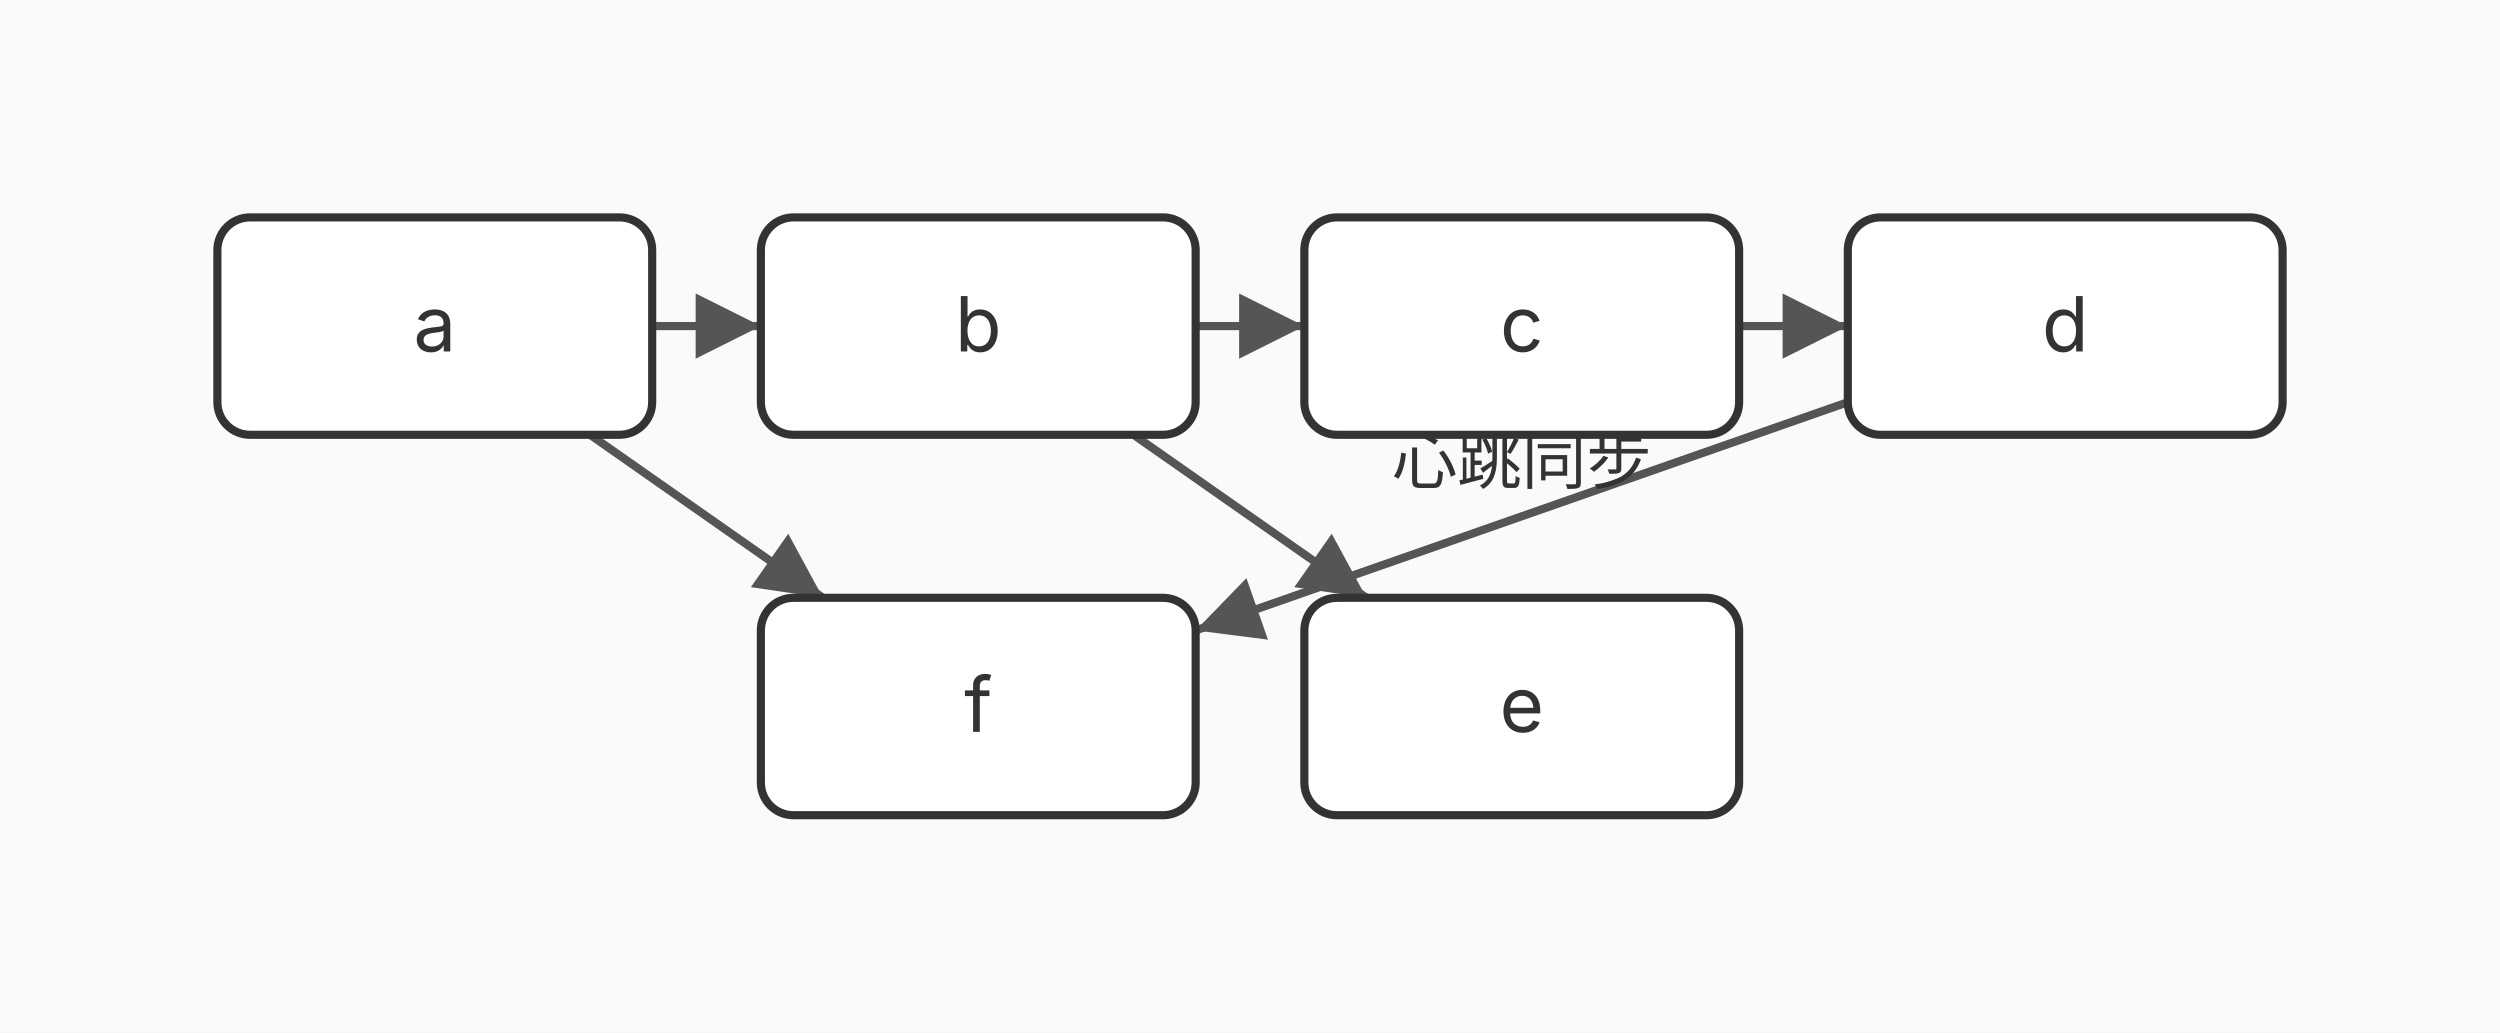
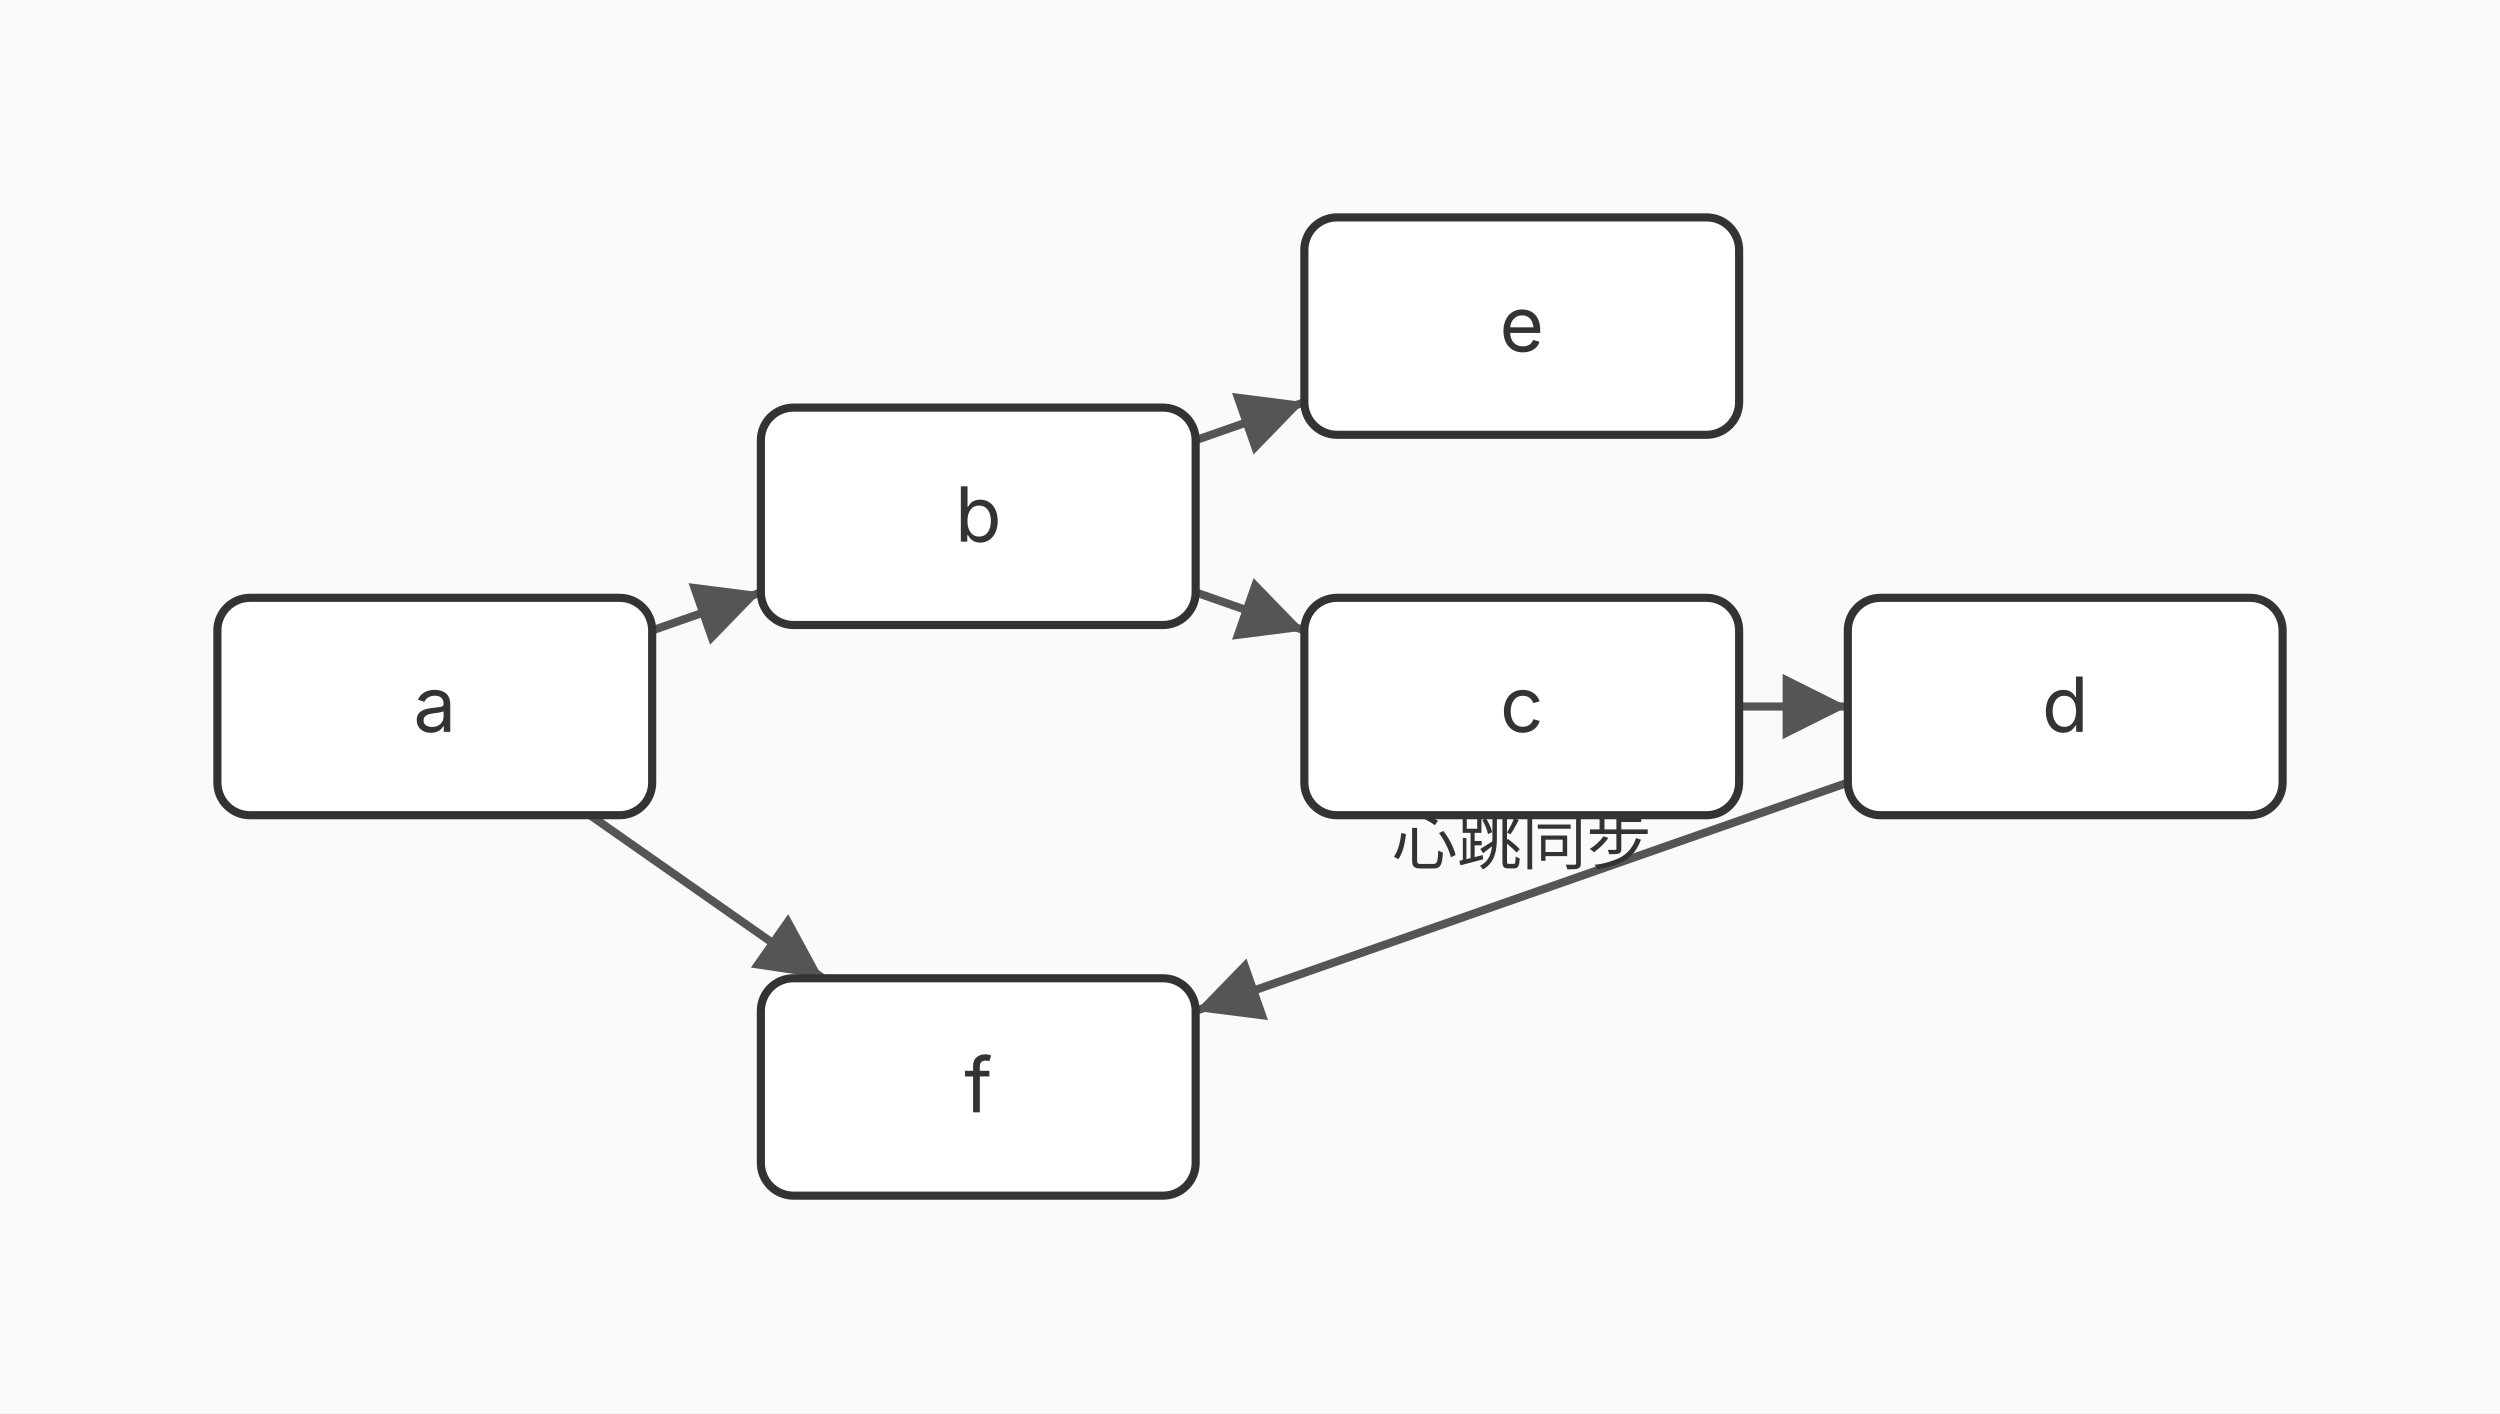
- <svg xmlns="http://www.w3.org/2000/svg" height="190" viewBox="0 0 460 190" width="460">
+ <svg xmlns="http://www.w3.org/2000/svg" height="260" viewBox="0 0 460 260" width="460">
  <defs>
    <marker id="arrow-forward" markerHeight="8" markerWidth="8" orient="auto-start-reverse" refX="10" refY="5" viewBox="0 0 10 10">
      <path d="M0,0 L10,5 L0,10" fill="#555555" />
    </marker>
    <marker id="arrow-backward" markerHeight="8" markerWidth="8" orient="auto-start-reverse" refX="0" refY="5" viewBox="0 0 10 10">
      <path d="M10,0 L0,5 L10,10" fill="#555555" />
    </marker>
  </defs>
  <rect fill="#fafafa" height="100%" width="100%" />
-   <line marker-end="url(#arrow-forward)" stroke="#555555" stroke-width="1.5" x1="120" x2="140" y1="60" y2="60" />
-   <line marker-end="url(#arrow-forward)" stroke="#555555" stroke-width="1.5" x1="220" x2="240" y1="60" y2="60" />
-   <line marker-end="url(#arrow-forward)" stroke="#555555" stroke-width="1.5" x1="320" x2="340" y1="60" y2="60" />
-   <line marker-end="url(#arrow-forward)" stroke="#555555" stroke-width="1.5" x1="208.571" x2="251.429" y1="80" y2="110" />
-   <line marker-end="url(#arrow-forward)" stroke="#555555" stroke-width="1.5" x1="108.571" x2="151.429" y1="80" y2="110" />
-   <line marker-end="url(#arrow-forward)" stroke="#555555" stroke-width="1.5" x1="340" x2="220" y1="74" y2="116" />
-   <text fill="#333333" font-family="system-ui, -apple-system, sans-serif" font-size="11.9" text-anchor="middle" x="280" y="89">
+   <line marker-end="url(#arrow-forward)" stroke="#555555" stroke-width="1.5" x1="120" x2="140" y1="116" y2="109" />
+   <line marker-end="url(#arrow-forward)" stroke="#555555" stroke-width="1.5" x1="220" x2="240" y1="109" y2="116" />
+   <line marker-end="url(#arrow-forward)" stroke="#555555" stroke-width="1.5" x1="320" x2="340" y1="130" y2="130" />
+   <line marker-end="url(#arrow-forward)" stroke="#555555" stroke-width="1.5" x1="220" x2="240" y1="81" y2="74" />
+   <line marker-end="url(#arrow-forward)" stroke="#555555" stroke-width="1.5" x1="108.571" x2="151.429" y1="150" y2="180" />
+   <line marker-end="url(#arrow-forward)" stroke="#555555" stroke-width="1.5" x1="340" x2="220" y1="144" y2="186" />
+   <text fill="#333333" font-family="system-ui, -apple-system, sans-serif" font-size="11.9" text-anchor="middle" x="280" y="159">
心跳同步
</text>
-   <rect fill="#ffffff" height="40" rx="6" ry="6" stroke="#333333" stroke-width="1.5" width="80" x="140" y="40" />
+   <rect fill="#ffffff" height="40" rx="6" ry="6" stroke="#333333" stroke-width="1.5" width="80" x="40" y="110" />
  <g>
-     <text fill="#333333" font-family="system-ui, -apple-system, sans-serif" font-size="14" text-anchor="middle" x="180" y="64.667">
+     <text fill="#333333" font-family="system-ui, -apple-system, sans-serif" font-size="14" text-anchor="middle" x="80" y="134.667">
+ a
+ </text>
+   </g>
+   <rect fill="#ffffff" height="40" rx="6" ry="6" stroke="#333333" stroke-width="1.5" width="80" x="140" y="180" />
+   <g>
+     <text fill="#333333" font-family="system-ui, -apple-system, sans-serif" font-size="14" text-anchor="middle" x="180" y="204.667">
+ f
+ </text>
+   </g>
+   <rect fill="#ffffff" height="40" rx="6" ry="6" stroke="#333333" stroke-width="1.5" width="80" x="140" y="75" />
+   <g>
+     <text fill="#333333" font-family="system-ui, -apple-system, sans-serif" font-size="14" text-anchor="middle" x="180" y="99.667">
b
</text>
  </g>
-   <rect fill="#ffffff" height="40" rx="6" ry="6" stroke="#333333" stroke-width="1.5" width="80" x="40" y="40" />
+   <rect fill="#ffffff" height="40" rx="6" ry="6" stroke="#333333" stroke-width="1.5" width="80" x="240" y="40" />
  <g>
-     <text fill="#333333" font-family="system-ui, -apple-system, sans-serif" font-size="14" text-anchor="middle" x="80" y="64.667">
- a
- </text>
-   </g>
-   <rect fill="#ffffff" height="40" rx="6" ry="6" stroke="#333333" stroke-width="1.5" width="80" x="140" y="110" />
-   <g>
-     <text fill="#333333" font-family="system-ui, -apple-system, sans-serif" font-size="14" text-anchor="middle" x="180" y="134.667">
- f
- </text>
-   </g>
-   <rect fill="#ffffff" height="40" rx="6" ry="6" stroke="#333333" stroke-width="1.5" width="80" x="340" y="40" />
-   <g>
-     <text fill="#333333" font-family="system-ui, -apple-system, sans-serif" font-size="14" text-anchor="middle" x="380" y="64.667">
- d
+     <text fill="#333333" font-family="system-ui, -apple-system, sans-serif" font-size="14" text-anchor="middle" x="280" y="64.667">
+ e
</text>
  </g>
  <rect fill="#ffffff" height="40" rx="6" ry="6" stroke="#333333" stroke-width="1.5" width="80" x="240" y="110" />
  <g>
    <text fill="#333333" font-family="system-ui, -apple-system, sans-serif" font-size="14" text-anchor="middle" x="280" y="134.667">
- e
- </text>
-   </g>
-   <rect fill="#ffffff" height="40" rx="6" ry="6" stroke="#333333" stroke-width="1.5" width="80" x="240" y="40" />
-   <g>
-     <text fill="#333333" font-family="system-ui, -apple-system, sans-serif" font-size="14" text-anchor="middle" x="280" y="64.667">
c
</text>
  </g>
+   <rect fill="#ffffff" height="40" rx="6" ry="6" stroke="#333333" stroke-width="1.5" width="80" x="340" y="110" />
+   <g>
+     <text fill="#333333" font-family="system-ui, -apple-system, sans-serif" font-size="14" text-anchor="middle" x="380" y="134.667">
+ d
+ </text>
+   </g>
</svg>
